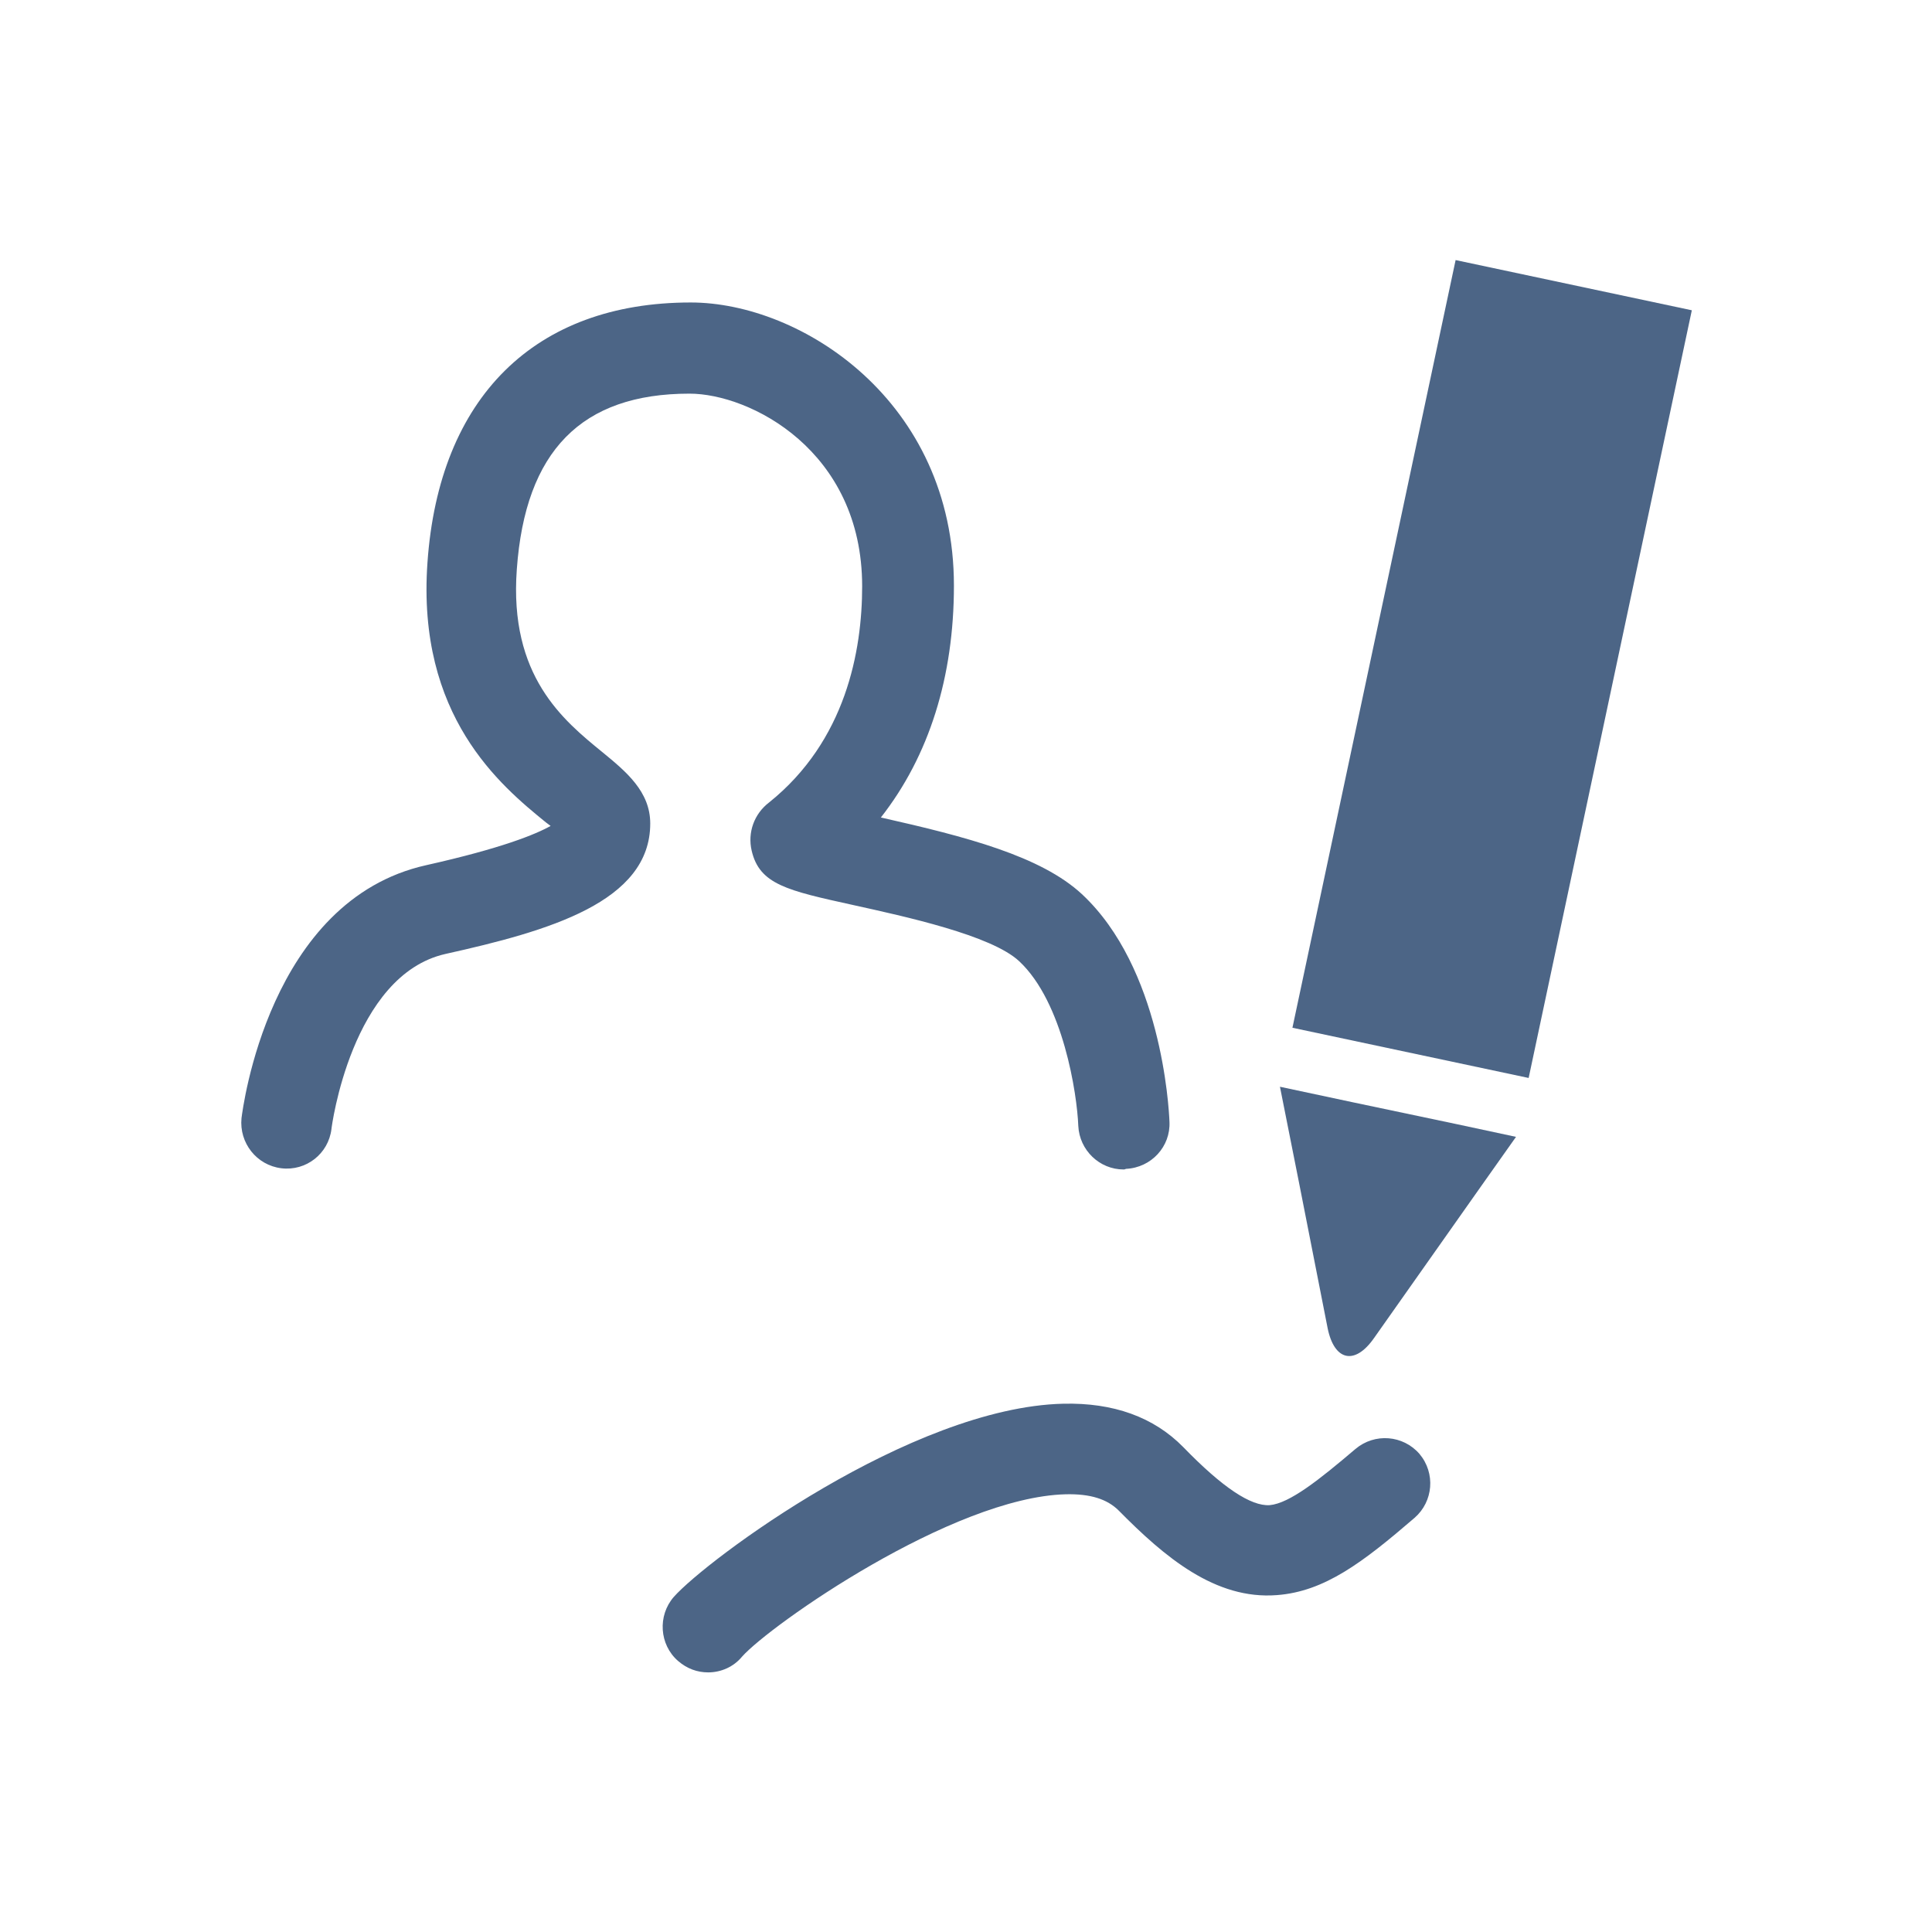
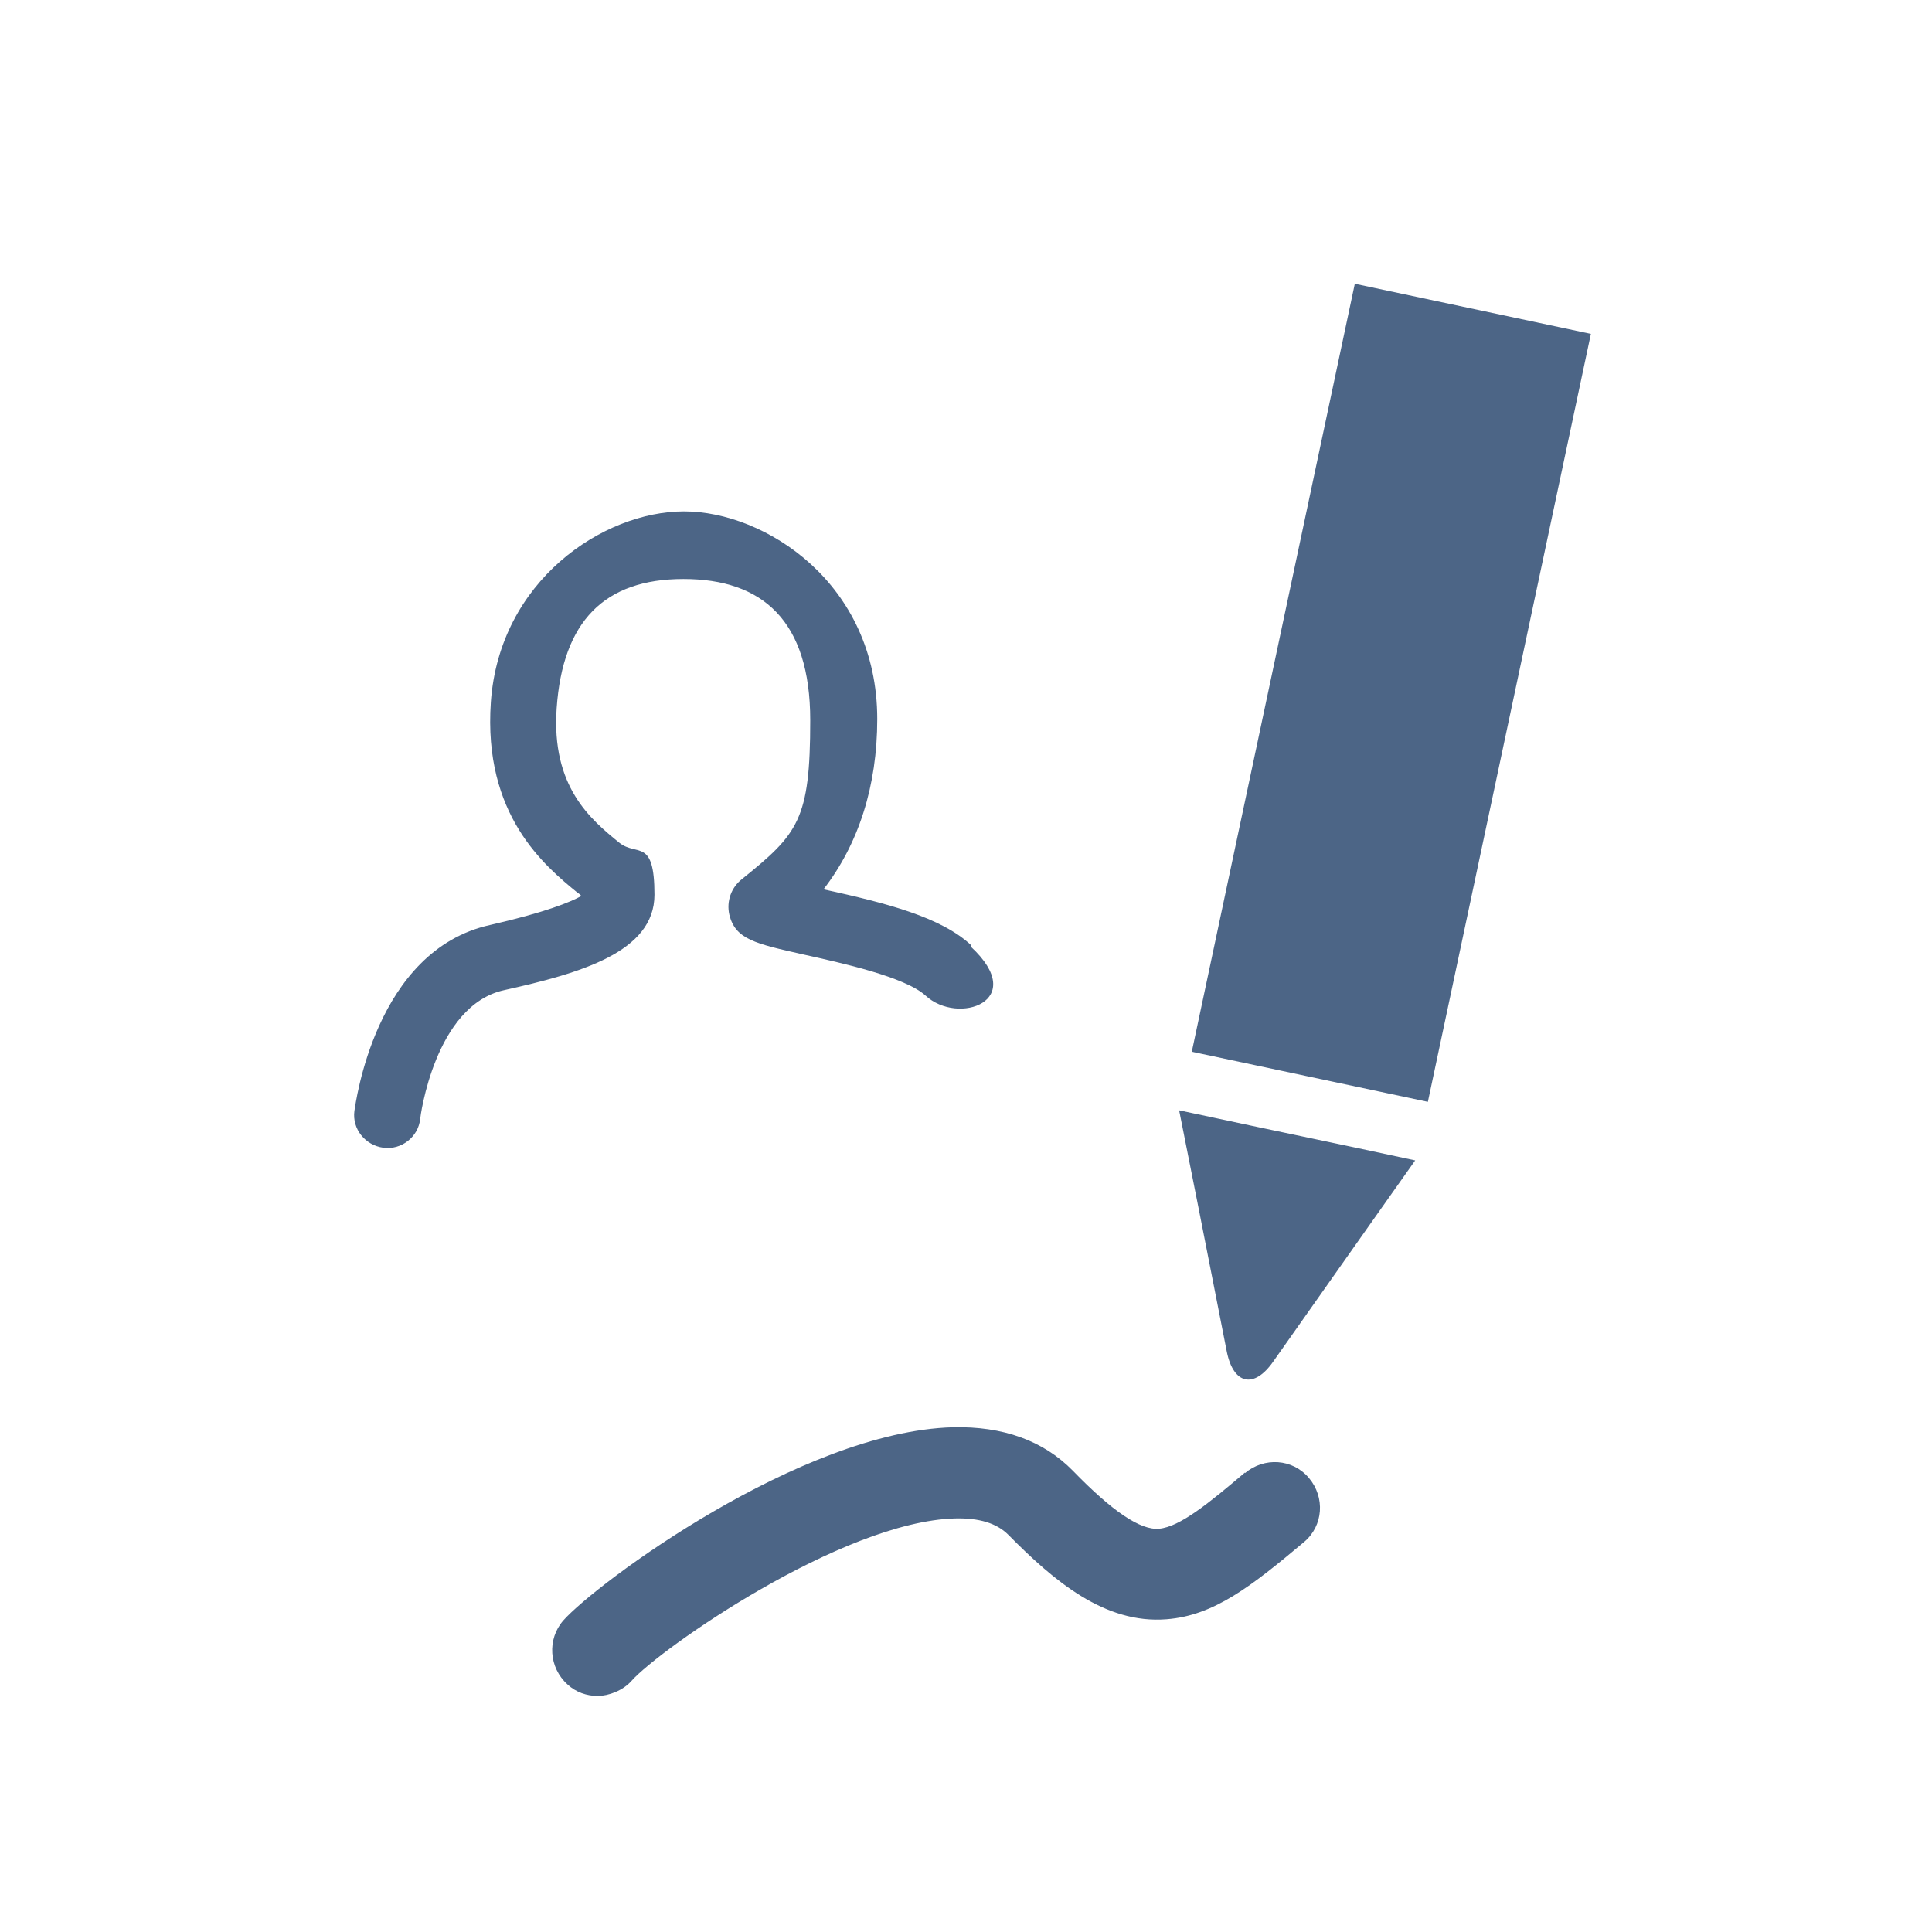
- <svg xmlns="http://www.w3.org/2000/svg" xmlns:xlink="http://www.w3.org/1999/xlink" version="1.1" id="Layer_1" x="0px" y="0px" viewBox="0 0 320 320" style="enable-background:new 0 0 320 320;" xml:space="preserve">
-   <style type="text/css">
- 	.st0{fill:#4C6586;}
- 	.st1{clip-path:url(#SVGID_00000168838547006404264630000007139980609788631459_);fill:#4C6586;}
- 	.st2{clip-path:url(#SVGID_00000018199671716996128370000001582557983638775173_);fill:#4C6586;}
- 	.st3{clip-path:url(#SVGID_00000128467276129850190760000016927980276112203172_);fill:#4C6586;}
- 	.st4{fill:none;}
- </style>
-   <rect x="182.1" y="90.8" transform="matrix(0.2079 -0.9781 0.9781 0.2079 87.3982 329.4638)" class="st0" width="130" height="40" />
-   <g>
-     <g>
-       <defs>
-         <rect id="SVGID_1_" x="39.8" y="43" width="240.3" height="234" />
-       </defs>
-       <clipPath id="SVGID_00000008835961322963563430000012014810812012768438_">
-         <use xlink:href="#SVGID_1_" style="overflow:visible;" />
-       </clipPath>
-       <path style="clip-path:url(#SVGID_00000008835961322963563430000012014810812012768438_);fill:#4C6586;" d="M241.3,186.2    l-17.1-3.6L212,180l3.2,16.1l4.7,23.9c1.1,5.4,4.5,6.2,7.7,1.6l17.7-25.1l0,0l5.8-8.2L241.3,186.2L241.3,186.2z" />
-     </g>
-     <g>
-       <defs>
-         <rect id="SVGID_00000119093528833550961630000003018712584237151135_" x="39.8" y="43" width="240.3" height="234" />
-       </defs>
-       <clipPath id="SVGID_00000133503418376294145220000004180539488653793438_">
-         <use xlink:href="#SVGID_00000119093528833550961630000003018712584237151135_" style="overflow:visible;" />
-       </clipPath>
-       <path style="clip-path:url(#SVGID_00000133503418376294145220000004180539488653793438_);fill:#4C6586;" d="M186.1,193.7    c-4,0-7.3-3.2-7.5-7.2c-0.2-5.3-2.5-20.5-9.8-27.3c-4.6-4.3-18.9-7.4-27.5-9.3c-10.9-2.4-15.5-3.4-16.8-9c-0.7-3,0.4-6.1,2.9-8    c12.7-10.2,15.4-25.1,15.4-35.8c0-22.5-18.6-31.9-28.6-31.9c-17.9,0-27.2,9.5-28.6,29.1c-1.3,17.7,7.7,25,14.2,30.3    c3.9,3.2,7.9,6.5,7.9,11.8c0,13-16.8,17.8-33.9,21.6c-15.6,3.5-18.9,28.8-18.9,29c-0.5,4.1-4.2,7-8.3,6.5s-7-4.2-6.6-8.3    c0.2-1.5,4.5-36.1,30.6-41.9c12.5-2.8,18.1-5.1,20.6-6.5c-0.3-0.2-0.5-0.4-0.8-0.6c-7.5-6.1-21.4-17.6-19.6-43    c1.9-27.4,17.8-43.1,43.6-43.1c18.3,0,43.6,16.3,43.6,46.9c0,15.1-4.1,28.2-12.1,38.4c14.2,3.2,26.5,6.4,33.3,12.7    c13.1,12.2,14.4,35.1,14.5,37.7c0.2,4.1-3,7.6-7.2,7.8C186.3,193.7,186.2,193.7,186.1,193.7" />
-     </g>
-     <g>
-       <defs>
-         <rect id="SVGID_00000074403459780279646770000005519086345671164325_" x="39.8" y="43" width="240.3" height="234" />
-       </defs>
-       <clipPath id="SVGID_00000171698578941491286060000006742913617701326513_">
-         <use xlink:href="#SVGID_00000074403459780279646770000005519086345671164325_" style="overflow:visible;" />
-       </clipPath>
-       <path style="clip-path:url(#SVGID_00000171698578941491286060000006742913617701326513_);fill:#4C6586;" d="M117.3,277    c-1.8,0-3.5-0.6-5-1.9c-3.1-2.7-3.4-7.5-0.7-10.6c5.4-6.1,39.3-31.4,64.5-32c8.3-0.2,15,2.2,19.9,7.2c6.5,6.7,11.2,9.8,14.3,9.6    c3.3-0.3,8.2-4.2,14.2-9.3c3.2-2.7,7.9-2.3,10.6,0.8c2.7,3.2,2.3,7.9-0.8,10.6c-8.6,7.4-14.9,12.2-22.8,12.8    c-10.2,0.8-18.6-6.3-26.2-14c-1.9-1.9-4.7-2.8-8.8-2.7c-18.8,0.5-49,21.7-53.6,26.9C121.5,276.1,119.4,277,117.3,277" />
-     </g>
+ <svg xmlns="http://www.w3.org/2000/svg" id="Layer_1" version="1.1" viewBox="0 0 320 320">
+   <defs>
+     <style>
+       .st0 {
+         fill: none;
+       }
+ 
+       .st1 {
+         clip-path: url(#clippath-1);
+       }
+ 
+       .st2 {
+         fill: #4c6586;
+       }
+ 
+       .st3 {
+         clip-path: url(#clippath);
+       }
+     </style>
+     <clipPath id="clippath">
+       <rect class="st0" y="1097.3" width="320" height="320" />
+     </clipPath>
+     <clipPath id="clippath-1">
+       <rect class="st0" width="320" height="320" />
+     </clipPath>
+   </defs>
+   <g class="st3">
+     <path class="st2" d="M160.9,1253.9c-5-4.7-14-7-24.5-9.3,5.8-7.5,8.9-17.1,8.9-28.2,0-22.5-18.6-34.4-32-34.4s-30.6,11.5-32,31.6c-1.3,18.7,8.9,27.1,14.4,31.6.2.1.4.3.6.5-1.8,1-5.9,2.7-15.1,4.8-19.1,4.2-22.3,29.7-22.5,30.8-.4,3,1.8,5.7,4.8,6.1,3,.4,5.8-1.8,6.1-4.8,0-.2,2.4-18.8,13.9-21.3,12.6-2.8,24.9-6.3,24.9-15.8s-2.9-6.3-5.8-8.6c-4.8-3.9-11.3-9.3-10.4-22.3,1-14.4,7.9-21.4,21-21.4s21,6.9,21,23.4-2,18.8-11.3,26.3c-1.8,1.4-2.6,3.7-2.1,5.9,1,4.1,4.3,4.8,12.3,6.6,6.3,1.4,16.8,3.7,20.2,6.8,5.4,5,17.2.9,7.5-8.1M206.2,1341.2c-6,5.1-10.8,9-14.2,9.3-3.1.3-7.8-2.9-14.3-9.6-4.9-5-11.6-7.4-19.9-7.2-25.2.7-59.1,25.9-64.5,32-2.7,3.1-2.4,7.8.7,10.6,1.4,1.3,3.2,1.9,5,1.9s4.2-.9,5.6-2.5c4.6-5.2,34.8-26.4,53.6-26.9,4-.1,6.9.8,8.8,2.7,7.6,7.7,16,14.8,26.2,14,7.9-.6,14.1-5.5,22.8-12.8,3.2-2.7,3.5-7.4.8-10.6-2.7-3.2-7.4-3.5-10.6-.8M207.5,1283.8l-12.2-2.6,3.2,16.1,4.7,23.9c1.1,5.4,4.5,6.2,7.7,1.6l17.7-25.1s0,0,0,0l5.8-8.2-9.8-2.1s0,0,0,0l-17.1-3.6ZM263.5,1152.6l-39.1-8.3-27,127.2,39.1,8.3,27-127.2Z" />
  </g>
-   <rect class="st4" width="320" height="320" />
+   <g class="st1">
+     <path class="st2" d="M160.9,156.6c-5-4.7-14-7-24.5-9.3,5.8-7.5,8.9-17.1,8.9-28.2,0-22.5-18.6-34.4-32-34.4s-30.6,11.5-32,31.6c-1.3,18.7,8.9,27.1,14.4,31.6.2.1.4.3.6.5-1.8,1-5.9,2.7-15.1,4.8-19.1,4.2-22.3,29.7-22.5,30.8-.4,3,1.8,5.7,4.8,6.1,3,.4,5.8-1.8,6.1-4.8,0-.2,2.4-18.8,13.9-21.3,12.6-2.8,24.9-6.3,24.9-15.8s-2.9-6.3-5.8-8.6c-4.8-3.9-11.3-9.3-10.4-22.3,1-14.4,7.9-21.4,21-21.4s21,6.9,21,23.4-2,18.8-11.3,26.3c-1.8,1.4-2.6,3.7-2.1,5.9,1,4.1,4.3,4.8,12.3,6.6,6.3,1.4,16.8,3.7,20.2,6.8,5.4,5,17.2.9,7.5-8.1M206.2,243.9c-6,5.1-10.8,9-14.2,9.3-3.1.3-7.8-2.9-14.3-9.6-4.9-5-11.6-7.4-19.9-7.2-25.2.7-59.1,25.9-64.5,32-2.7,3.1-2.4,7.8.7,10.6,1.4,1.3,3.2,1.9,5,1.9s4.2-.9,5.6-2.5c4.6-5.2,34.8-26.4,53.6-26.9,4-.1,6.9.8,8.8,2.7,7.6,7.7,16,14.8,26.2,14,7.9-.6,14.1-5.5,22.8-12.8,3.2-2.7,3.5-7.4.8-10.6-2.7-3.2-7.4-3.5-10.6-.8M207.5,186.5l-12.2-2.6,3.2,16.1,4.7,23.9c1.1,5.4,4.5,6.2,7.7,1.6l17.7-25.1s0,0,0,0l5.8-8.2-9.8-2.1s0,0,0,0l-17.1-3.6ZM263.5,55.3l-39.1-8.3-27,127.2,39.1,8.3,27-127.2Z" />
+   </g>
</svg>
